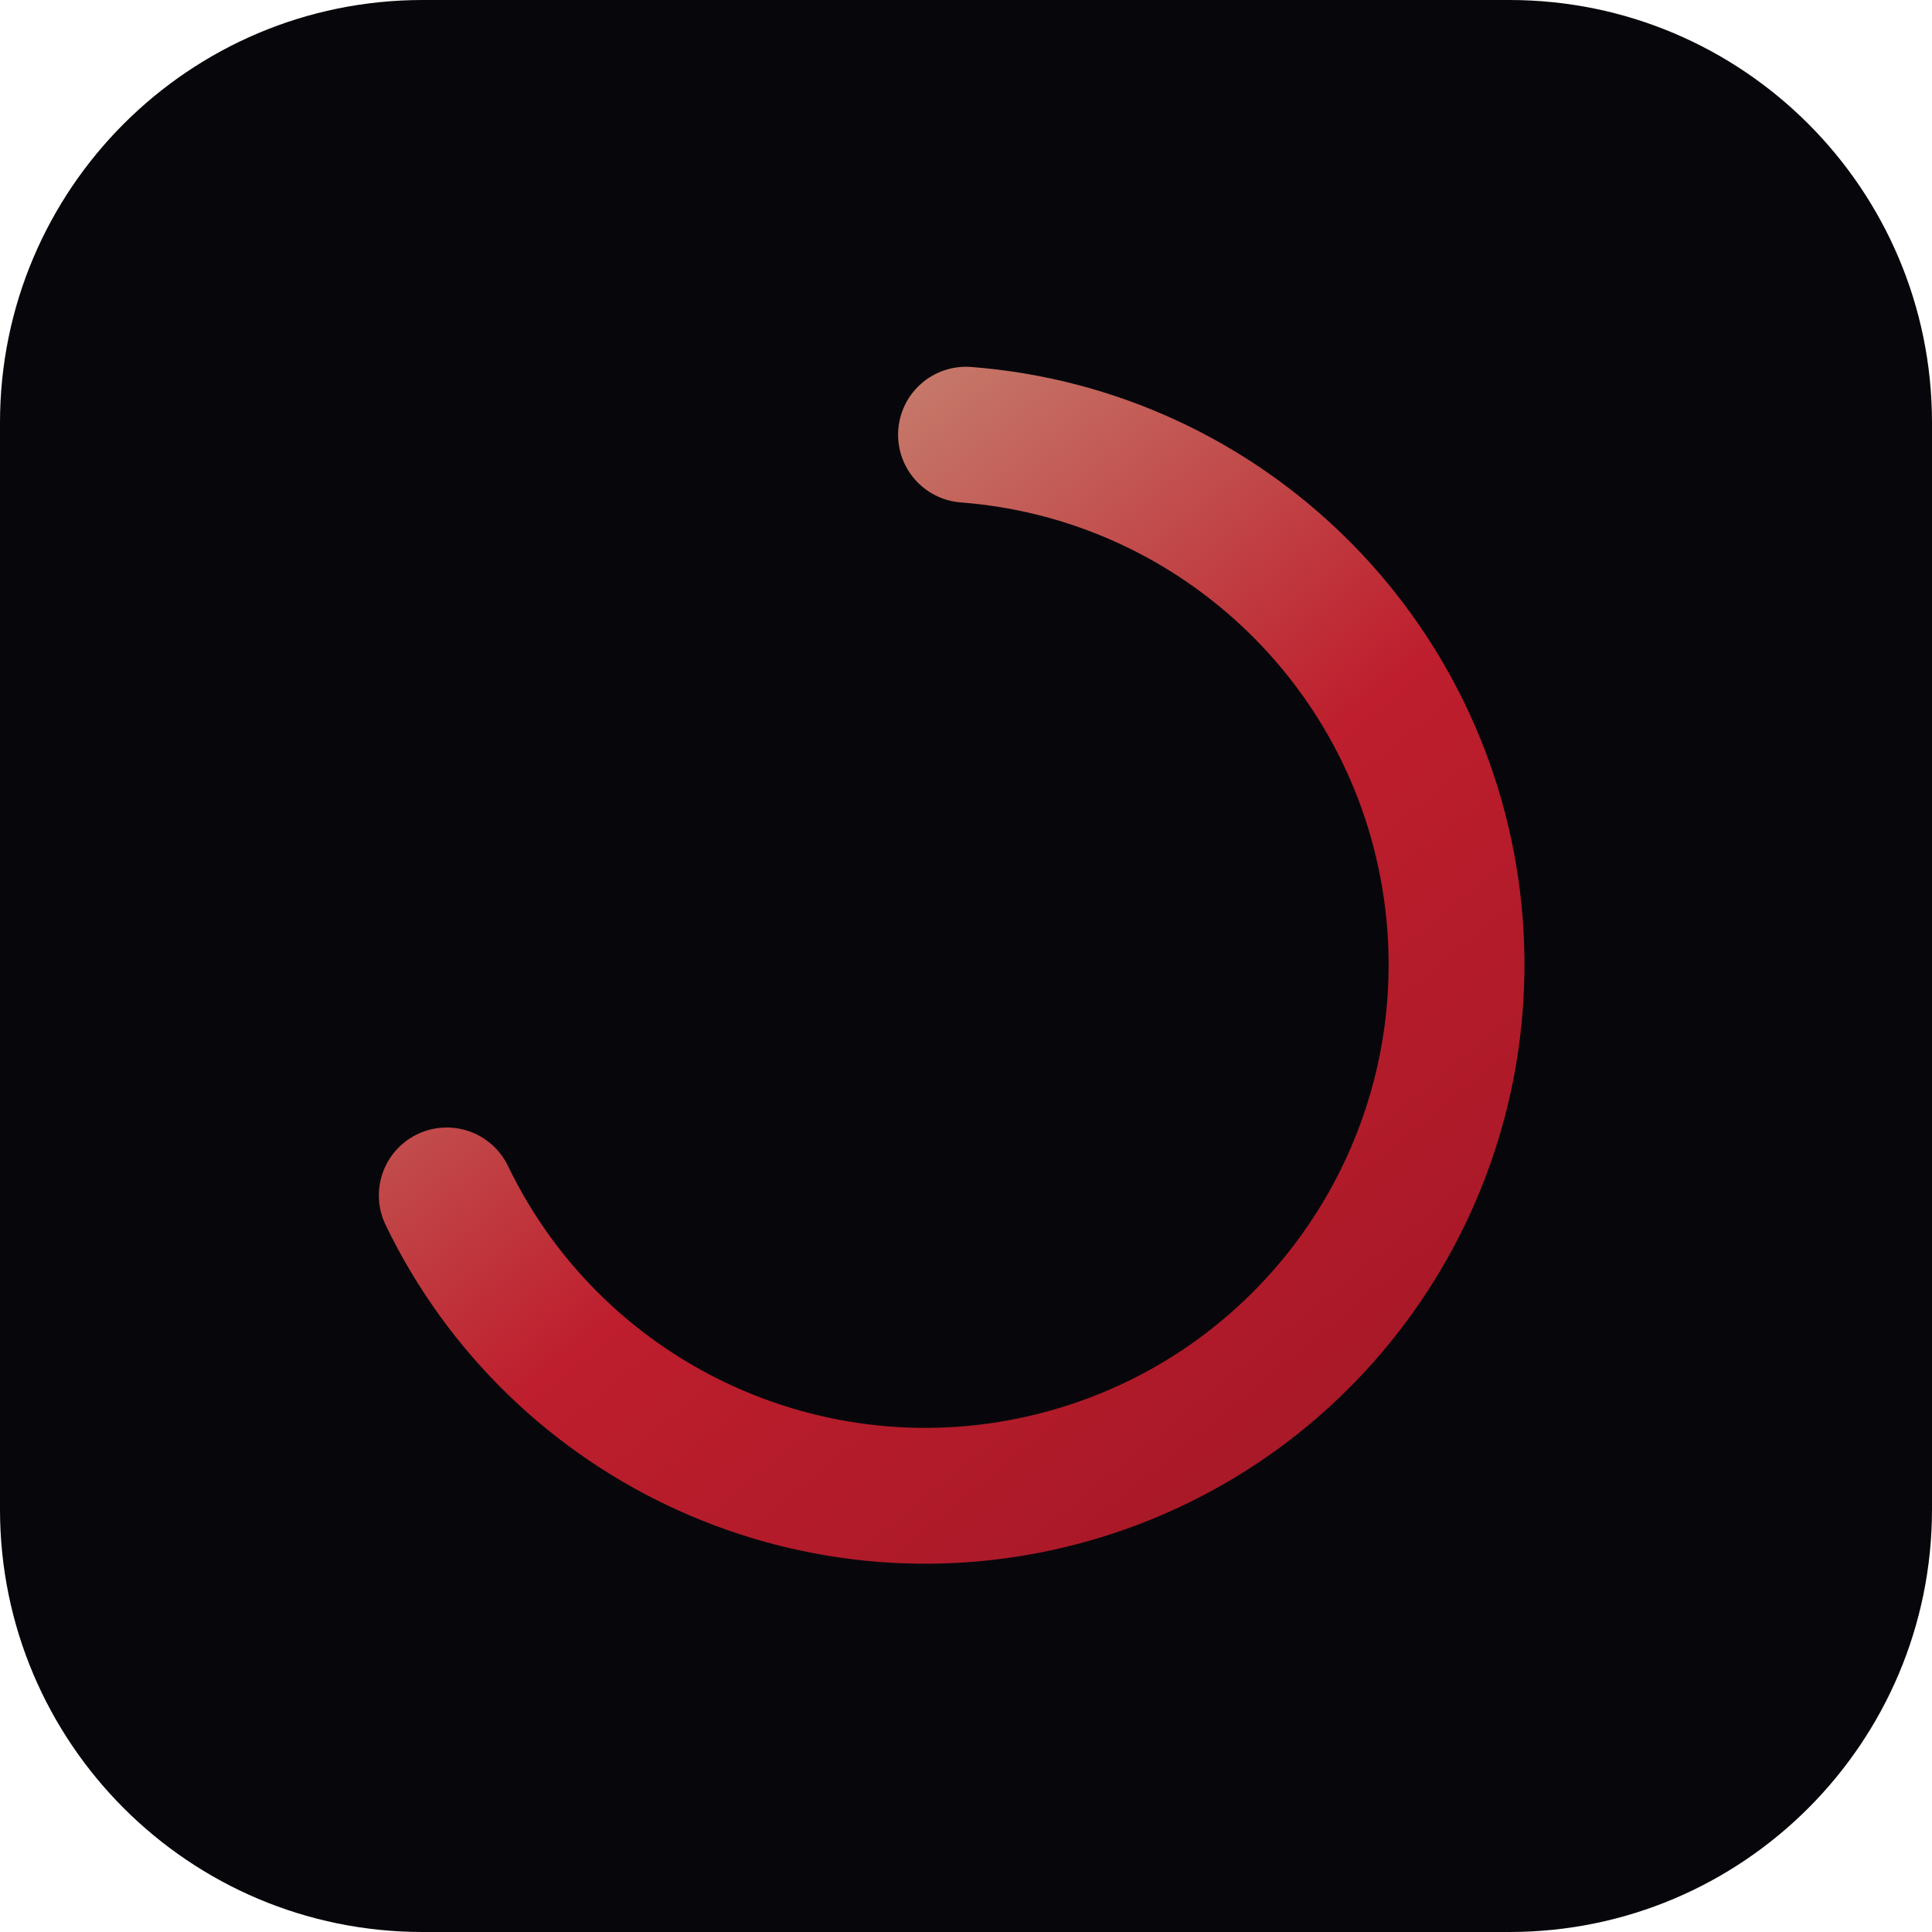
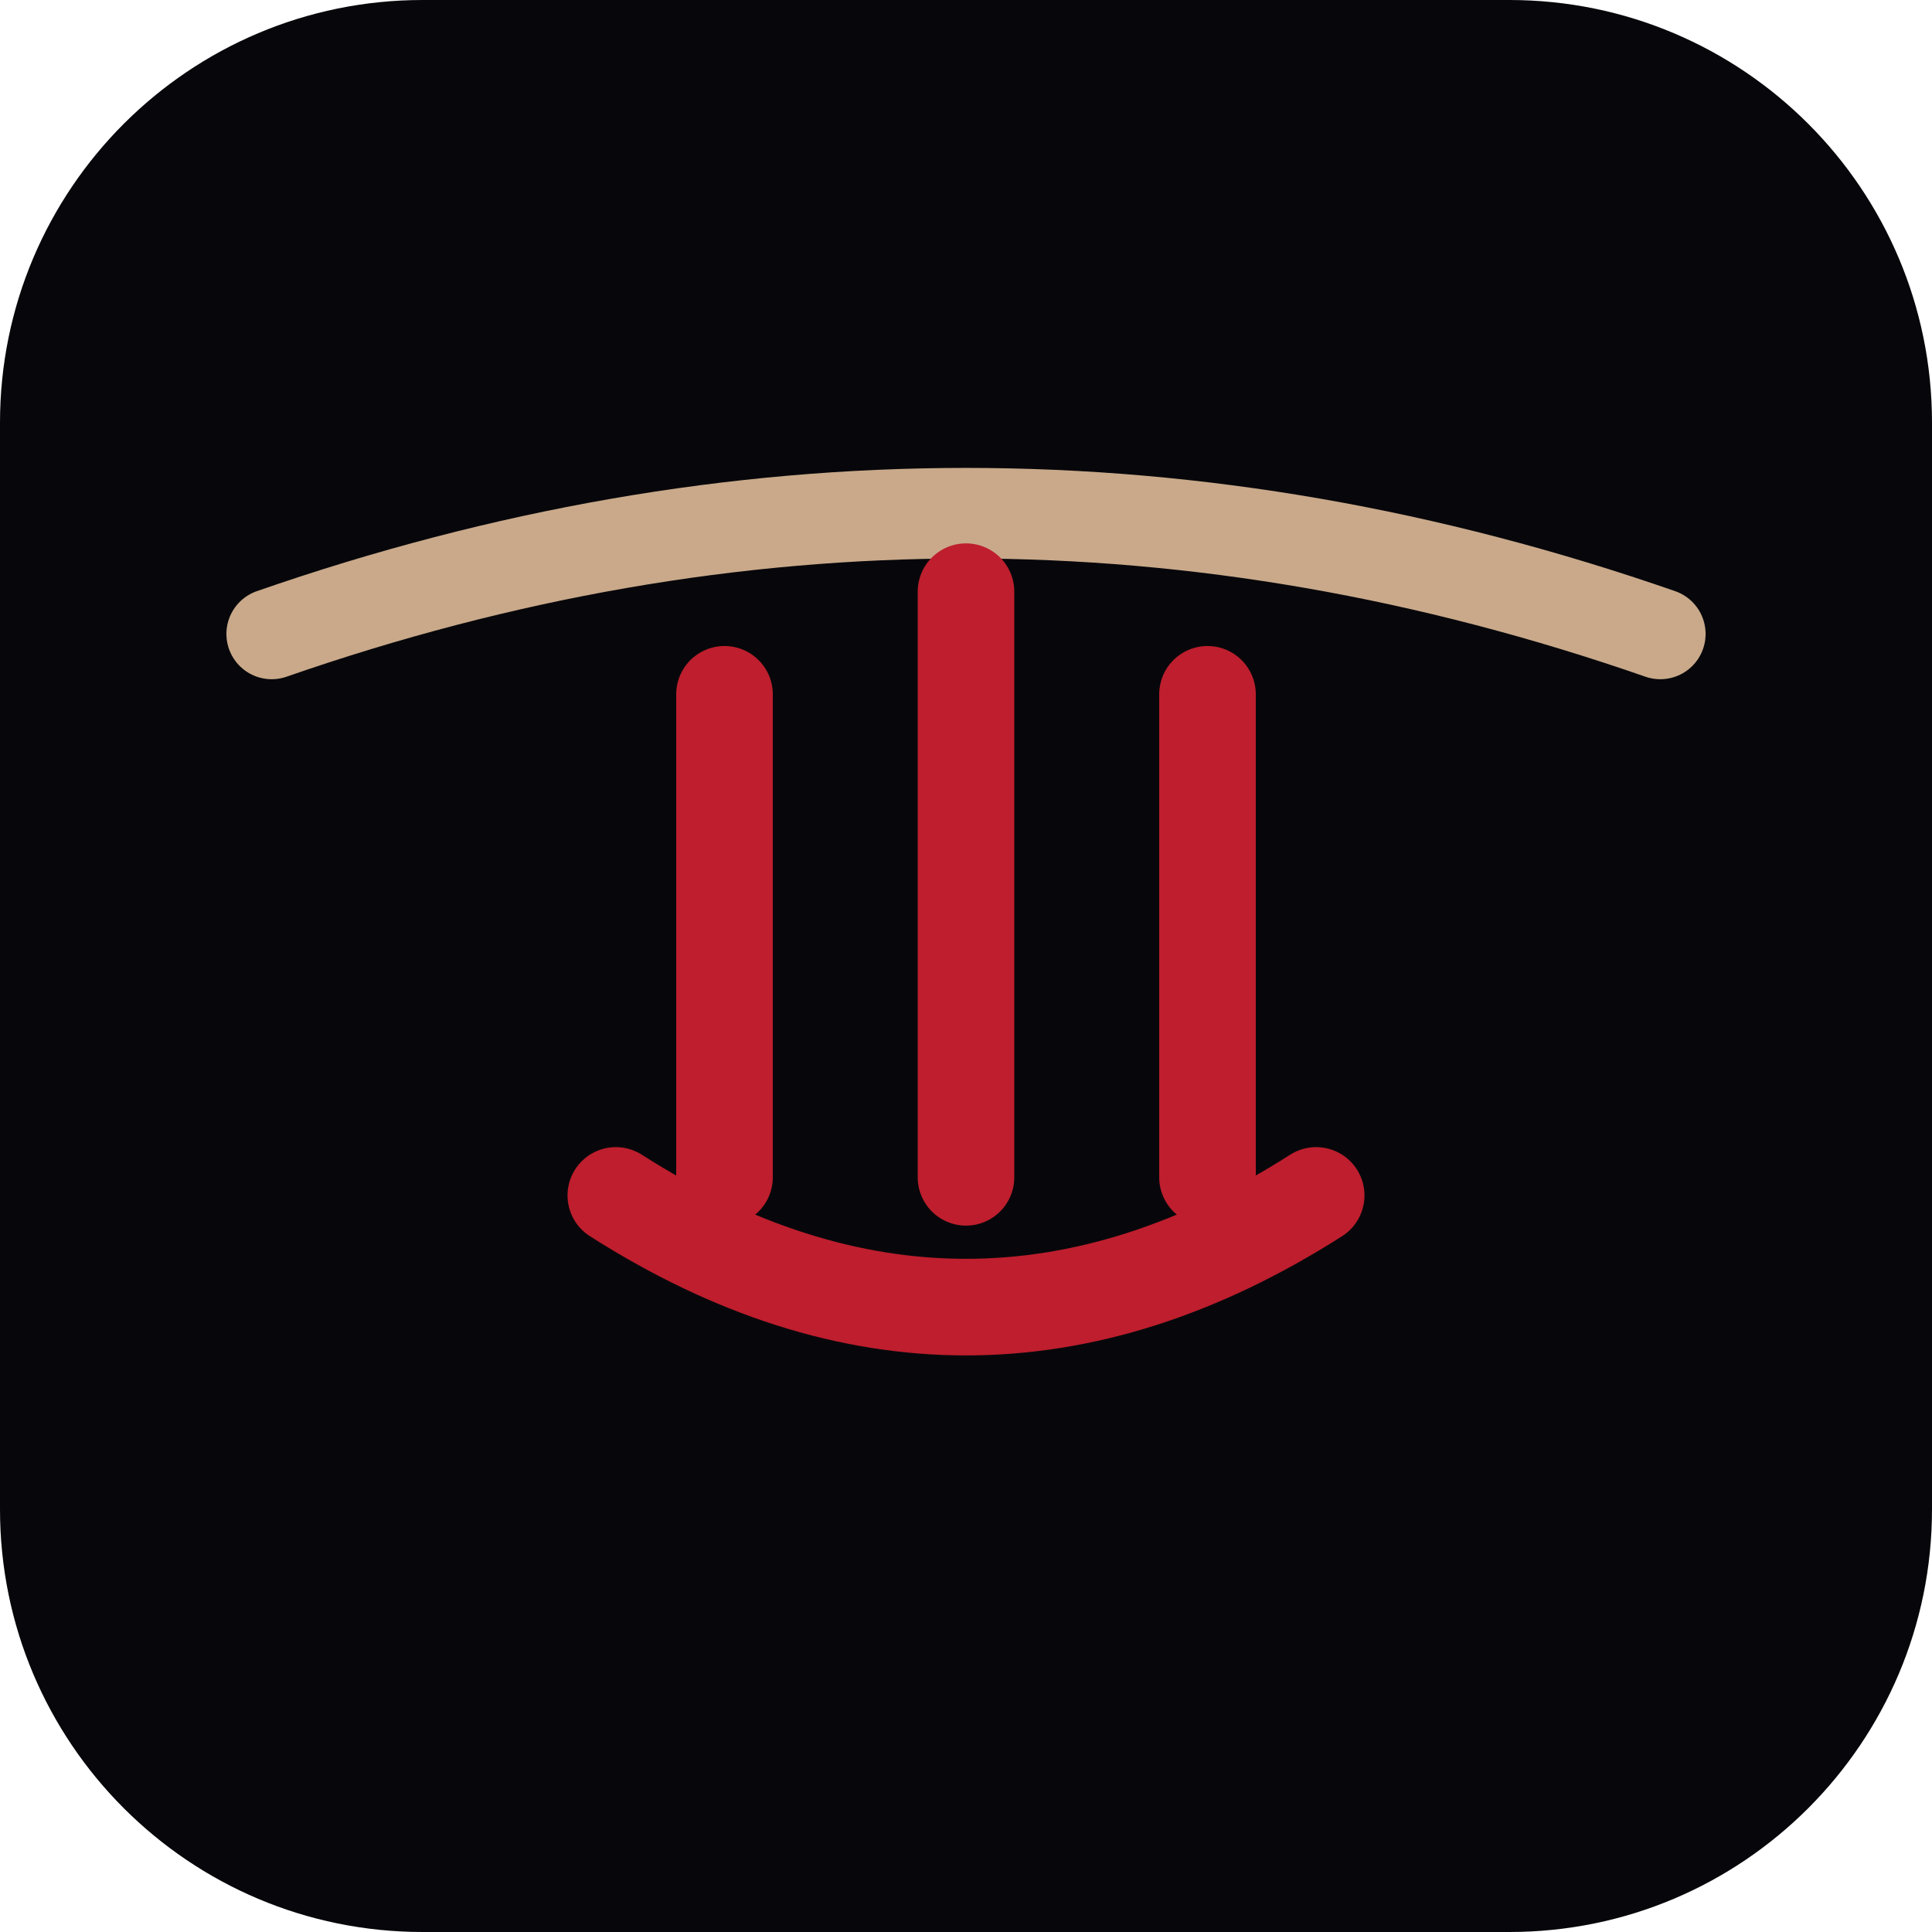
<svg xmlns="http://www.w3.org/2000/svg" viewBox="0 0 32 32" role="img" aria-label="Black Velvet">
  <rect width="32" height="32" rx="7" fill="#07070B" />
-   <defs>
-     <linearGradient id="enso" x1="8" y1="6" x2="26" y2="28" gradientUnits="userSpaceOnUse">
-       <stop offset="0%" stop-color="#C9A98A" />
-       <stop offset="48%" stop-color="#BE1E2D" />
-       <stop offset="100%" stop-color="#9A1524" />
-     </linearGradient>
-   </defs>
-   <path fill="none" stroke="url(#enso)" stroke-width="2.25" stroke-linecap="round" d="M 16 7.2        A 8.8 8.8 0 1 1 7.4 19.8" />
+   <path d="M 4.5 10.5 Q 16 6.5 27.5 10.5" fill="none" stroke="#C9A98A" stroke-width="1.5" stroke-linecap="round" />
+   <path d="M 12 19.5 L 12 11.5        M 16 19.5 L 16 9.8        M 20 19.5 L 20 11.5        M 10.2 19.8 Q 16 23.5 21.8 19.8" fill="none" stroke="#BE1E2D" stroke-width="1.6" stroke-linecap="round" stroke-linejoin="round" />
</svg>
